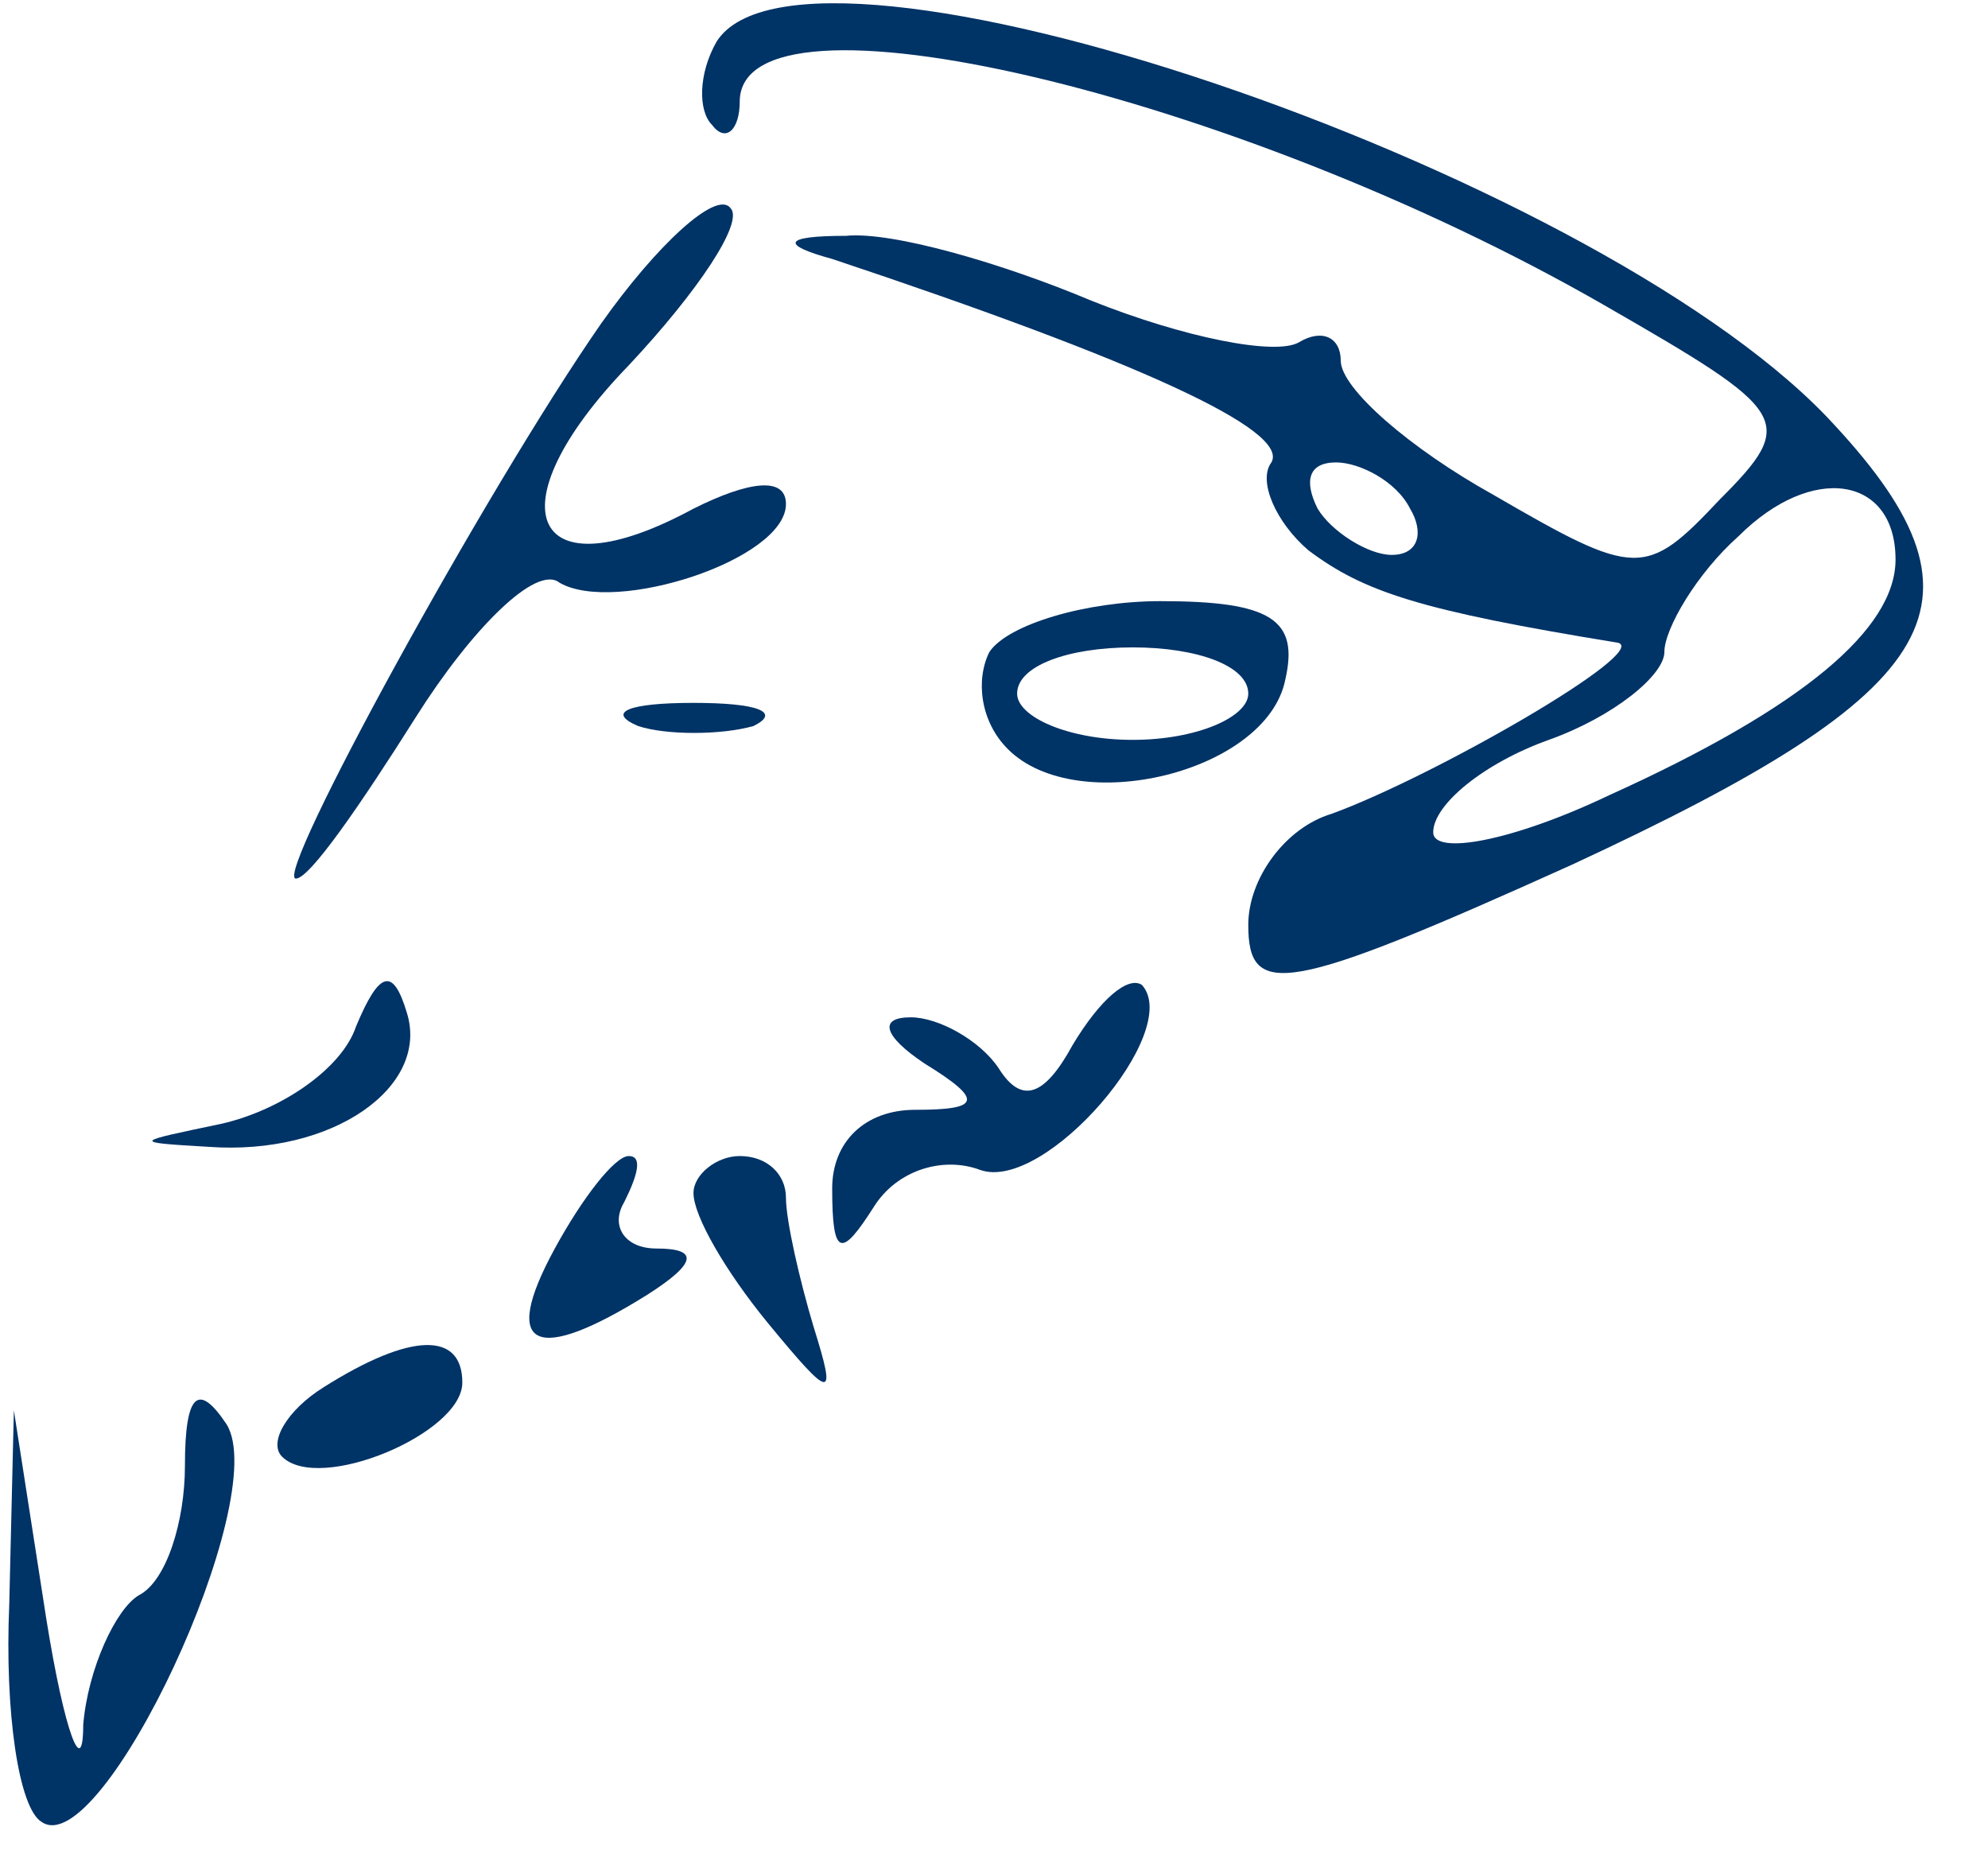
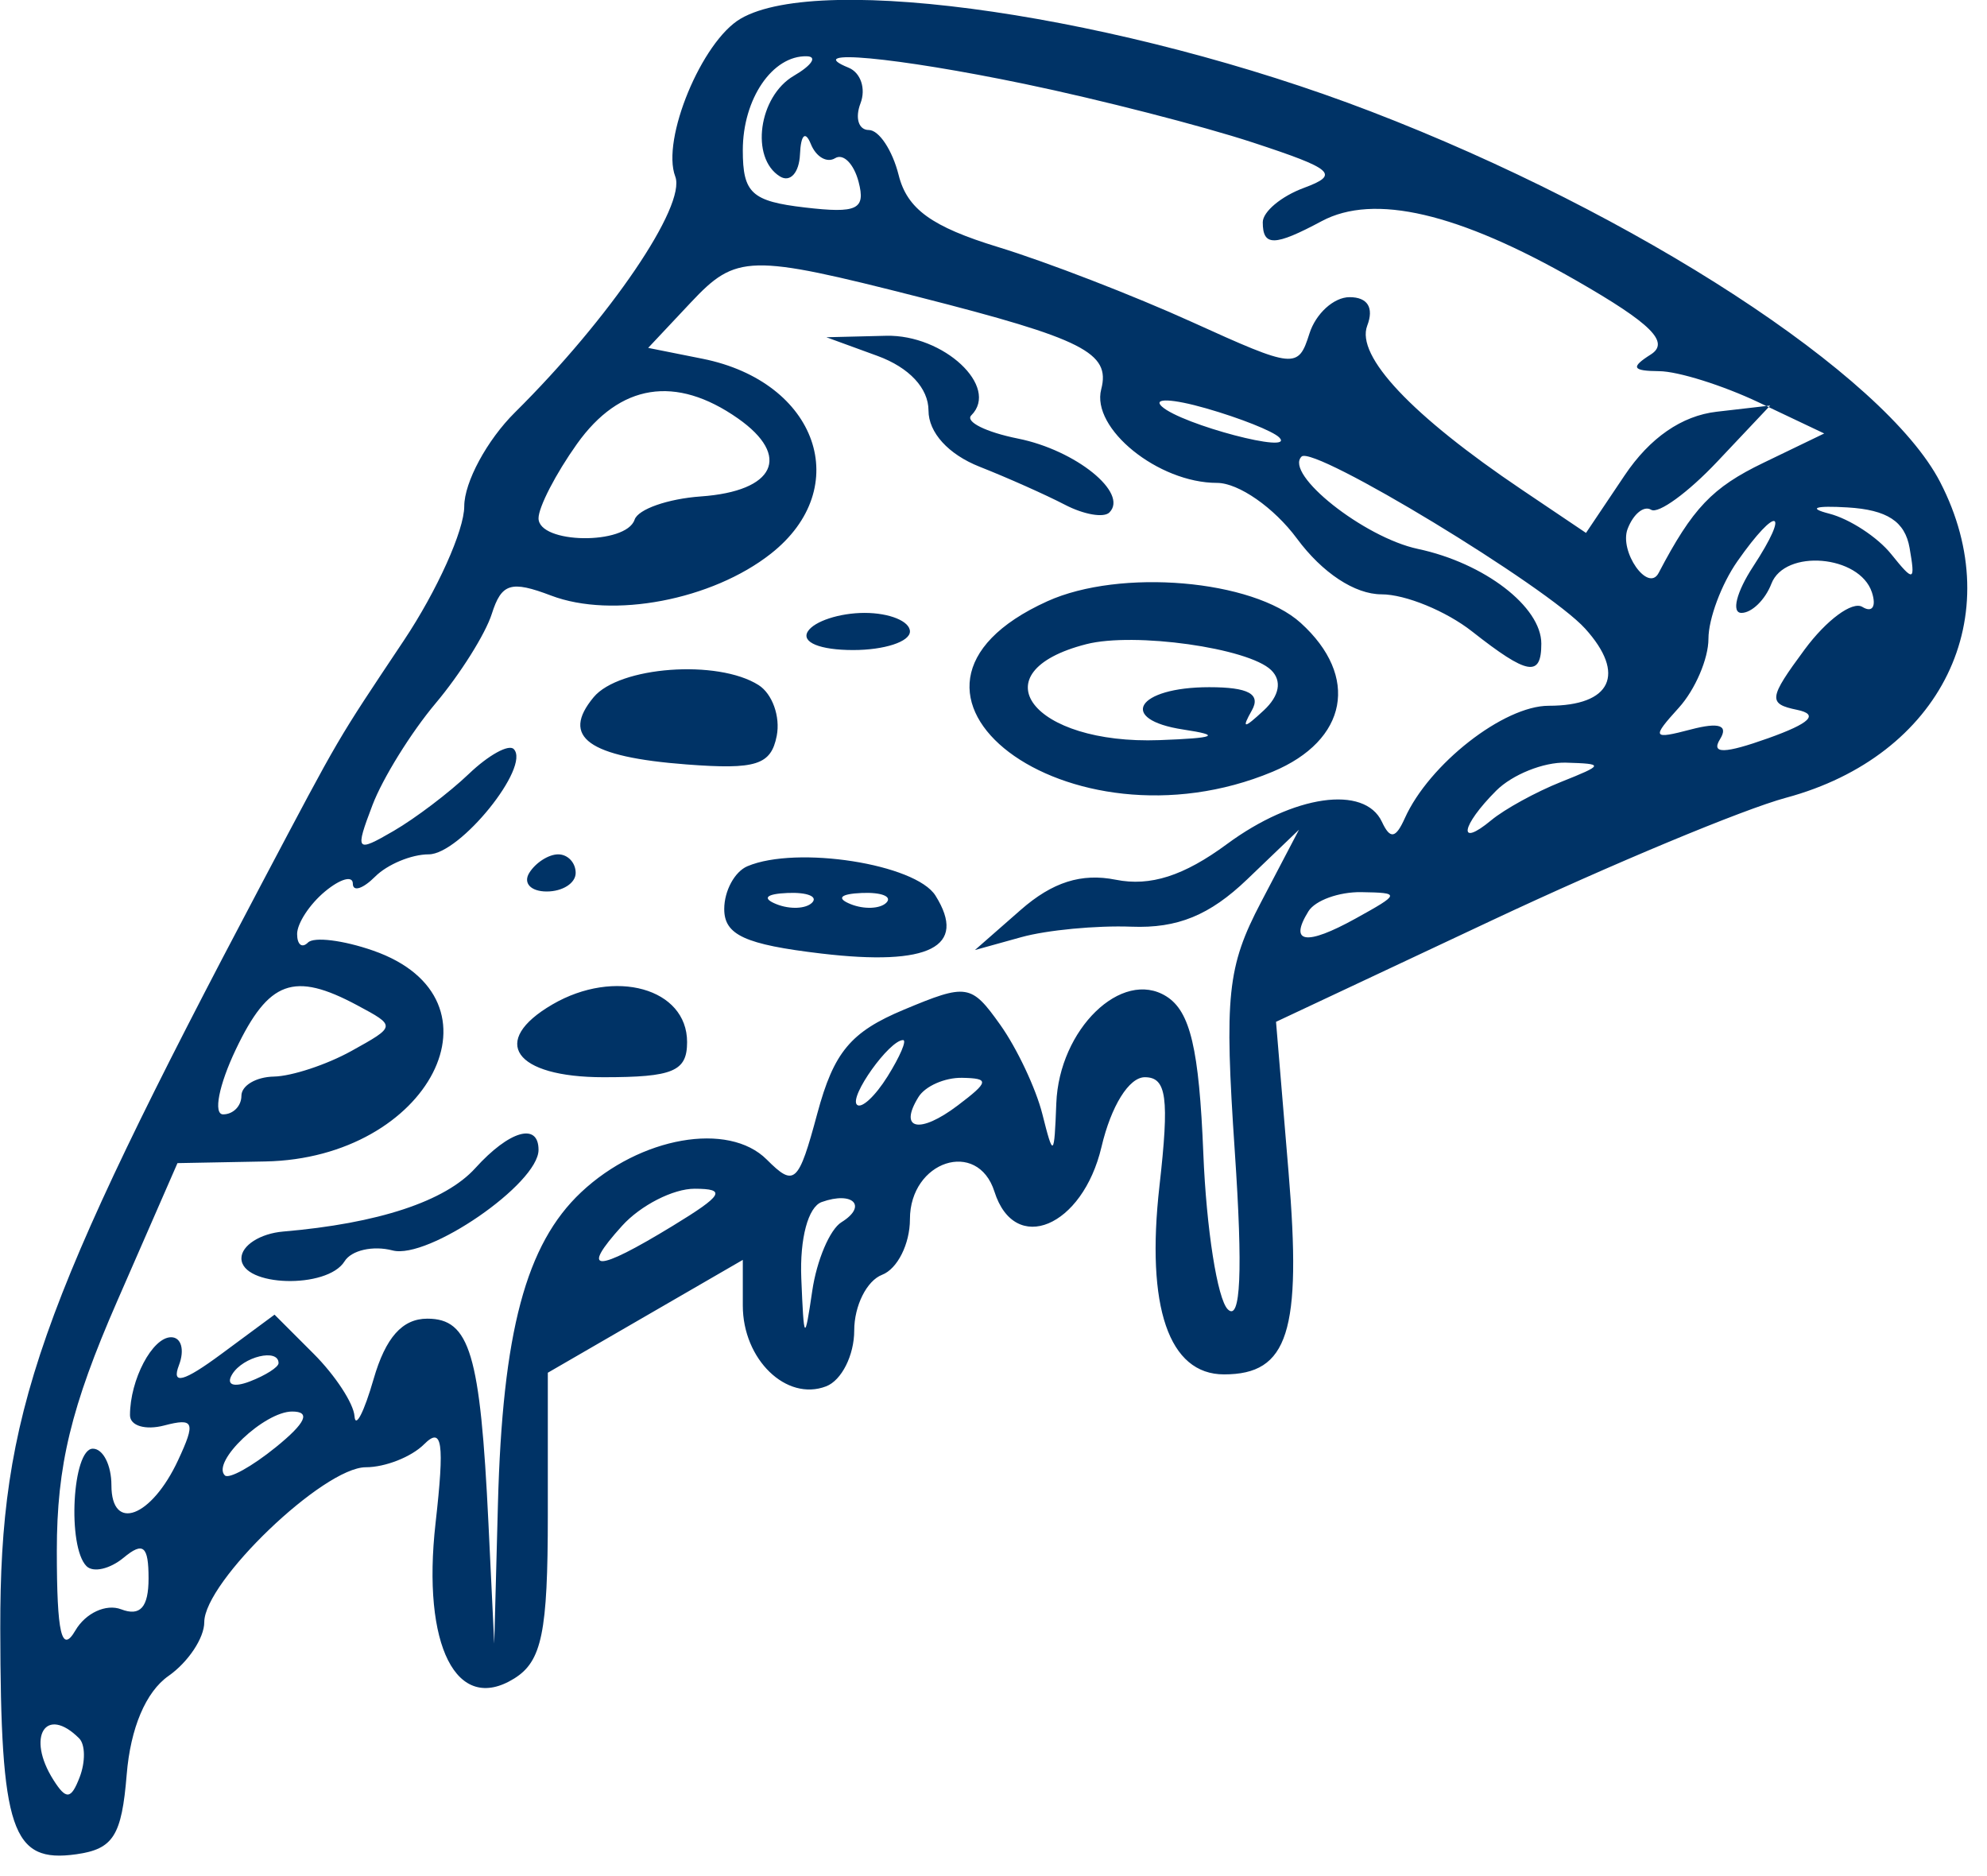
- <svg xmlns="http://www.w3.org/2000/svg" version="1.0" width="43pt" height="40pt" viewBox="0 0 43 40" preserveAspectRatio="xMidYMid meet">
-   <g transform="translate(0,40) scale(0.1,-0.1)" fill="#003366" stroke="none">
-     <path d="M155 391 c-4 -7 -4 -15 -1 -18 3 -4 6 -1 6 5 0 27 107 2 187 -44 40 -23 42 -25 25 -42 -16 -17 -18 -17 -49 1 -18 10 -33 23 -33 29 0 5 -4 7 -9 4 -5 -3 -25 1 -45 9 -19 8 -43 15 -53 14 -14 0 -14 -2 -3 -5 66 -22 99 -37 95 -44 -3 -4 1 -13 8 -19 12 -9 24 -13 67 -20 7 -2 -40 -29 -62 -37 -10 -3 -18 -14 -18 -24 0 -16 8 -15 70 13 82 38 93 57 55 97 -52 54 -221 111 -240 81z m150 -101 c3 -5 2 -10 -4 -10 -5 0 -13 5 -16 10 -3 6 -2 10 4 10 5 0 13 -4 16 -10z m105 -11 c0 -15 -20 -32 -62 -51 -21 -10 -38 -13 -38 -8 0 6 11 15 25 20 14 5 25 14 25 19 0 5 7 17 16 25 16 16 34 13 34 -5z" />
-     <path d="M130 330 c-25 -36 -71 -120 -66 -120 3 0 14 16 26 35 12 19 26 33 31 29 12 -7 49 5 49 17 0 6 -8 5 -20 -1 -35 -19 -44 0 -14 31 15 16 25 31 22 34 -3 4 -16 -8 -28 -25z" />
-     <path d="M214 259 c-3 -6 -2 -15 4 -21 15 -15 56 -5 60 15 3 13 -3 17 -27 17 -16 0 -33 -5 -37 -11z m56 -9 c0 -5 -11 -10 -25 -10 -14 0 -25 5 -25 10 0 6 11 10 25 10 14 0 25 -4 25 -10z" />
-     <path d="M138 243 c6 -2 18 -2 25 0 6 3 1 5 -13 5 -14 0 -19 -2 -12 -5z" />
-     <path d="M77 178 c-3 -9 -16 -18 -29 -21 -19 -4 -20 -4 -3 -5 27 -2 48 13 43 29 -3 10 -6 9 -11 -3z" />
-     <path d="M232 174 c-6 -11 -11 -13 -16 -5 -4 6 -13 11 -19 11 -7 0 -6 -4 3 -10 13 -8 12 -10 -2 -10 -11 0 -18 -7 -18 -17 0 -15 2 -15 9 -4 5 8 15 11 23 8 14 -5 44 30 35 40 -3 2 -9 -3 -15 -13z" />
-     <path d="M120 130 c-12 -22 -4 -25 20 -10 11 7 11 10 2 10 -7 0 -10 5 -7 10 3 6 4 10 1 10 -3 0 -10 -9 -16 -20z" />
-     <path d="M150 142 c0 -5 7 -17 16 -28 14 -17 15 -17 10 -1 -3 10 -6 23 -6 28 0 5 -4 9 -10 9 -5 0 -10 -4 -10 -8z" />
-     <path d="M70 100 c-8 -5 -12 -12 -9 -15 8 -8 39 5 39 16 0 11 -11 11 -30 -1z" />
-     <path d="M40 83 c0 -12 -4 -25 -10 -28 -5 -3 -11 -16 -12 -28 0 -12 -4 -2 -8 23 l-7 45 -1 -42 c-1 -23 2 -44 7 -47 13 -9 50 70 40 86 -6 9 -9 7 -9 -9z" />
-   </g>
+ <svg xmlns="http://www.w3.org/2000/svg" viewBox="0 0 107 101" version="1.1" width="107" height="101">
+   <path d="M 39.881 1.007 C 37.791 2.228, 35.601 7.517, 36.363 9.504 C 36.965 11.073, 32.842 17.139, 27.73 22.205 C 26.228 23.692, 25 25.966, 25 27.259 C 25 28.551, 23.537 31.801, 21.75 34.481 C 18.07 39.999, 18.388 39.454, 14.132 47.5 C 2.012 70.412, -0.003 76.147, 0.015 87.685 C 0.032 98.58, 0.623 100.331, 4.113 99.837 C 6.102 99.556, 6.554 98.84, 6.823 95.543 C 7.027 93.04, 7.853 91.091, 9.073 90.237 C 10.133 89.494, 11 88.192, 11 87.343 C 11 85.16, 17.423 79, 19.7 79 C 20.745 79, 22.156 78.444, 22.837 77.763 C 23.819 76.781, 23.946 77.656, 23.454 82.013 C 22.71 88.613, 24.583 92.309, 27.691 90.374 C 29.181 89.447, 29.5 87.896, 29.5 81.58 L 29.5 73.911 34.75 70.873 L 40 67.835 40 70.295 C 40 73.194, 42.344 75.466, 44.487 74.643 C 45.319 74.324, 46 72.972, 46 71.638 C 46 70.305, 46.675 68.955, 47.5 68.638 C 48.325 68.322, 49 66.976, 49 65.648 C 49 62.5, 52.646 61.309, 53.551 64.161 C 54.643 67.602, 58.298 66.073, 59.316 61.75 C 59.835 59.546, 60.797 58, 61.649 58 C 62.826 58, 62.975 59.102, 62.437 63.855 C 61.699 70.378, 62.94 74, 65.913 74 C 69.373 74, 70.106 71.707, 69.389 63.117 L 68.714 55.017 80.353 49.548 C 86.754 46.54, 93.875 43.572, 96.176 42.953 C 104.544 40.699, 108.215 33.184, 104.477 25.955 C 101.497 20.192, 88.156 11.509, 73.819 6.001 C 60.471 0.872, 44.207 -1.521, 39.881 1.007 M 42.75 4.08 C 40.85 5.187, 40.39 8.505, 42 9.5 C 42.55 9.84, 43.036 9.304, 43.079 8.309 C 43.125 7.249, 43.368 7.02, 43.664 7.756 C 43.943 8.447, 44.531 8.79, 44.972 8.517 C 45.412 8.245, 45.981 8.819, 46.236 9.793 C 46.624 11.278, 46.158 11.5, 43.349 11.172 C 40.477 10.837, 40 10.398, 40 8.091 C 40 5.321, 41.599 2.977, 43.45 3.03 C 44.027 3.047, 43.712 3.519, 42.75 4.08 M 55.185 4.521 C 59.208 5.358, 64.732 6.776, 67.46 7.671 C 71.829 9.106, 72.157 9.398, 70.21 10.118 C 68.995 10.568, 68 11.4, 68 11.968 C 68 13.279, 68.632 13.267, 71.171 11.908 C 73.988 10.401, 78.529 11.46, 84.894 15.111 C 88.923 17.422, 89.935 18.428, 88.894 19.087 C 87.796 19.782, 87.893 19.973, 89.349 19.985 C 90.366 19.993, 92.781 20.751, 94.716 21.67 L 98.234 23.339 94.958 24.92 C 92.202 26.249, 91.146 27.359, 89.317 30.85 C 88.751 31.93, 87.181 29.693, 87.648 28.474 C 87.957 27.669, 88.526 27.207, 88.914 27.447 C 89.301 27.686, 90.902 26.522, 92.471 24.859 L 95.324 21.836 92.445 22.168 C 90.562 22.385, 88.844 23.572, 87.485 25.597 L 85.406 28.693 81.953 26.368 C 76.019 22.372, 72.998 19.168, 73.626 17.533 C 73.997 16.565, 73.647 16, 72.674 16 C 71.828 16, 70.854 16.883, 70.512 17.963 C 69.907 19.87, 69.727 19.852, 64.194 17.341 C 61.062 15.919, 56.363 14.102, 53.75 13.303 C 50.168 12.207, 48.851 11.254, 48.392 9.425 C 48.057 8.091, 47.334 7, 46.785 7 C 46.235 7, 46.034 6.354, 46.337 5.565 C 46.64 4.775, 46.35 3.911, 45.694 3.644 C 43.132 2.601, 48.211 3.071, 55.185 4.521 M 49.5 15.997 C 58.338 18.247, 59.814 18.994, 59.301 20.958 C 58.748 23.07, 62.371 26, 65.534 26 C 66.696 26, 68.608 27.332, 69.842 29 C 71.205 30.844, 72.96 32, 74.395 32 C 75.679 32, 77.874 32.9, 79.273 34 C 82.262 36.351, 83 36.481, 83 34.655 C 83 32.668, 79.933 30.315, 76.354 29.555 C 73.45 28.938, 69.14 25.518, 70.089 24.583 C 70.731 23.951, 83.312 31.582, 85.361 33.846 C 87.577 36.295, 86.77 38, 83.396 38 C 80.976 38, 76.955 41.143, 75.648 44.057 C 75.156 45.151, 74.859 45.198, 74.417 44.25 C 73.483 42.25, 69.66 42.799, 66.068 45.45 C 63.751 47.159, 61.943 47.739, 60.086 47.367 C 58.236 46.997, 56.675 47.492, 54.963 48.993 L 52.5 51.152 55 50.458 C 56.375 50.076, 59.044 49.823, 60.931 49.895 C 63.406 49.991, 65.141 49.281, 67.157 47.35 L 69.951 44.672 67.901 48.586 C 66.088 52.047, 65.925 53.6, 66.494 62 C 66.932 68.454, 66.811 71.179, 66.118 70.499 C 65.557 69.948, 64.963 66.17, 64.799 62.104 C 64.571 56.47, 64.097 54.457, 62.809 53.647 C 60.408 52.139, 57.034 55.417, 56.882 59.405 C 56.771 62.311, 56.725 62.346, 56.132 59.988 C 55.784 58.606, 54.763 56.441, 53.863 55.177 C 52.299 52.98, 52.069 52.944, 48.672 54.364 C 45.809 55.56, 44.903 56.647, 44.013 59.95 C 42.996 63.729, 42.782 63.925, 41.291 62.434 C 39.228 60.371, 34.473 61.207, 31.297 64.191 C 28.319 66.989, 27.058 71.713, 26.813 81 L 26.615 88.5 26.302 82 C 25.862 72.878, 25.3 71, 23.01 71 C 21.666 71, 20.765 72.014, 20.119 74.25 C 19.603 76.037, 19.14 76.938, 19.09 76.25 C 19.041 75.562, 18.051 74.051, 16.892 72.892 L 14.784 70.784 11.92 72.901 C 9.885 74.406, 9.223 74.582, 9.635 73.509 C 9.953 72.679, 9.764 72, 9.214 72 C 8.205 72, 7 74.286, 7 76.198 C 7 76.768, 7.829 77.016, 8.842 76.751 C 10.453 76.33, 10.547 76.565, 9.592 78.617 C 8.157 81.702, 6 82.513, 6 79.969 C 6 78.886, 5.55 78, 5 78 C 3.896 78, 3.611 83.278, 4.658 84.325 C 5.02 84.687, 5.92 84.481, 6.658 83.869 C 7.712 82.994, 8 83.233, 8 84.985 C 8 86.538, 7.553 87.042, 6.526 86.649 C 5.714 86.337, 4.606 86.849, 4.057 87.792 C 3.316 89.062, 3.061 87.961, 3.06 83.5 C 3.059 78.922, 3.829 75.737, 6.308 70.062 L 9.557 62.625 14.282 62.536 C 23.149 62.369, 27.543 53.779, 20.091 51.182 C 18.484 50.622, 16.907 50.427, 16.585 50.748 C 16.263 51.07, 16 50.863, 16 50.289 C 16 49.715, 16.675 48.685, 17.5 48 C 18.325 47.315, 19 47.125, 19 47.578 C 19 48.03, 19.54 47.86, 20.2 47.2 C 20.86 46.54, 22.158 46, 23.085 46 C 24.773 46, 28.597 41.264, 27.663 40.33 C 27.39 40.057, 26.304 40.658, 25.249 41.667 C 24.194 42.675, 22.369 44.058, 21.194 44.741 C 19.166 45.918, 19.108 45.847, 20.056 43.352 C 20.606 41.905, 22.137 39.437, 23.459 37.866 C 24.781 36.296, 26.142 34.129, 26.484 33.05 C 27.007 31.403, 27.517 31.246, 29.677 32.067 C 32.988 33.326, 38.34 32.307, 41.509 29.814 C 46.023 26.264, 44.023 20.555, 37.832 19.316 L 34.904 18.731 37.199 16.288 C 39.646 13.684, 40.35 13.667, 49.5 15.997 M 47.25 19.162 C 48.959 19.786, 50 20.901, 50 22.105 C 50 23.289, 51.07 24.465, 52.75 25.129 C 54.263 25.726, 56.331 26.648, 57.347 27.177 C 58.363 27.706, 59.44 27.893, 59.74 27.593 C 60.787 26.546, 57.93 24.236, 54.818 23.614 C 53.092 23.268, 51.962 22.705, 52.305 22.362 C 53.841 20.826, 50.815 18.003, 47.715 18.079 L 44.5 18.158 47.25 19.162 M 39.736 22.527 C 42.631 24.556, 41.735 26.446, 37.744 26.729 C 35.967 26.855, 34.361 27.417, 34.174 27.979 C 33.715 29.356, 29 29.288, 29 27.904 C 29 27.302, 29.931 25.502, 31.068 23.904 C 33.381 20.657, 36.384 20.18, 39.736 22.527 M 68.884 23.55 C 69.823 24.49, 63.629 22.86, 62.567 21.888 C 62.055 21.419, 63.128 21.463, 64.953 21.987 C 66.778 22.51, 68.547 23.214, 68.884 23.55 M 102.831 29.5 C 103.149 31.325, 103.062 31.354, 101.84 29.834 C 101.103 28.918, 99.6 27.938, 98.5 27.655 C 97.334 27.356, 97.747 27.216, 99.491 27.321 C 101.621 27.448, 102.583 28.076, 102.831 29.5 M 94.408 30.5 C 93.507 31.875, 93.224 33, 93.778 33 C 94.332 33, 95.057 32.293, 95.389 31.43 C 96.113 29.541, 100.14 29.883, 100.801 31.889 C 101.053 32.653, 100.823 33.008, 100.289 32.678 C 99.755 32.349, 98.356 33.38, 97.18 34.97 C 95.235 37.602, 95.198 37.894, 96.771 38.219 C 97.965 38.466, 97.484 38.939, 95.216 39.748 C 92.863 40.587, 92.127 40.603, 92.622 39.802 C 93.087 39.051, 92.577 38.877, 91.064 39.273 C 88.974 39.82, 88.928 39.737, 90.408 38.102 C 91.284 37.134, 92 35.466, 92 34.394 C 92 33.322, 92.701 31.445, 93.557 30.223 C 95.698 27.166, 96.435 27.406, 94.408 30.5 M 56.4 32.373 C 45.72 37.21, 57.534 46.146, 68.532 41.551 C 72.575 39.862, 73.224 36.417, 70.041 33.537 C 67.467 31.207, 60.32 30.598, 56.4 32.373 M 43.5 34 C 43.139 34.583, 44.156 35, 45.941 35 C 47.623 35, 49 34.55, 49 34 C 49 33.45, 47.902 33, 46.559 33 C 45.216 33, 43.84 33.45, 43.5 34 M 68.45 36.078 C 69.047 36.657, 68.9 37.465, 68.053 38.25 C 66.976 39.25, 66.848 39.25, 67.412 38.25 C 67.909 37.371, 67.228 37, 65.118 37 C 61.211 37, 60.154 38.741, 63.733 39.282 C 65.798 39.594, 65.47 39.738, 62.441 39.85 C 55.589 40.103, 52.604 36.19, 58.5 34.683 C 61.077 34.024, 67.222 34.886, 68.45 36.078 M 31.965 37.542 C 30.186 39.686, 31.67 40.757, 36.978 41.16 C 40.718 41.444, 41.518 41.19, 41.827 39.62 C 42.03 38.586, 41.59 37.355, 40.848 36.885 C 38.647 35.49, 33.342 35.882, 31.965 37.542 M 84.054 42.104 C 82.708 42.641, 81.021 43.568, 80.304 44.163 C 78.471 45.684, 78.675 44.468, 80.571 42.571 C 81.436 41.707, 83.123 41.029, 84.321 41.063 C 86.394 41.124, 86.381 41.174, 84.054 42.104 M 28.5 47 C 28.16 47.55, 28.584 48, 29.441 48 C 30.298 48, 31 47.55, 31 47 C 31 46.45, 30.577 46, 30.059 46 C 29.541 46, 28.84 46.45, 28.5 47 M 40.25 46.639 C 39.562 46.929, 39 47.966, 39 48.944 C 39 50.341, 40.117 50.854, 44.221 51.34 C 50.05 52.03, 52.108 50.987, 50.376 48.222 C 49.307 46.518, 42.906 45.516, 40.25 46.639 M 43.729 48.604 C 43.397 48.936, 42.534 48.972, 41.812 48.683 C 41.015 48.364, 41.252 48.127, 42.417 48.079 C 43.471 48.036, 44.061 48.272, 43.729 48.604 M 47.729 48.604 C 47.397 48.936, 46.534 48.972, 45.812 48.683 C 45.015 48.364, 45.252 48.127, 46.417 48.079 C 47.471 48.036, 48.061 48.272, 47.729 48.604 M 73.002 49.454 C 70.327 50.934, 69.393 50.791, 70.459 49.067 C 70.821 48.48, 72.104 48.016, 73.309 48.035 C 75.422 48.07, 75.411 48.12, 73.002 49.454 M 19.234 54.125 C 21.333 55.248, 21.332 55.252, 18.918 56.59 C 17.588 57.326, 15.713 57.945, 14.75 57.965 C 13.787 57.984, 13 58.45, 13 59 C 13 59.55, 12.557 60, 12.016 60 C 11.475 60, 11.783 58.425, 12.701 56.5 C 14.468 52.794, 15.826 52.301, 19.234 54.125 M 29.75 54.08 C 26.337 56.068, 27.692 58, 32.5 58 C 36.249 58, 37 57.684, 37 56.107 C 37 53.212, 33.109 52.124, 29.75 54.08 M 47.796 57.955 C 47.125 59.03, 46.382 59.715, 46.145 59.479 C 45.717 59.05, 47.896 56, 48.631 56 C 48.843 56, 48.468 56.88, 47.796 57.955 M 51.573 59.521 C 49.518 61.076, 48.37 60.829, 49.459 59.067 C 49.821 58.48, 50.879 58.014, 51.809 58.032 C 53.294 58.06, 53.265 58.241, 51.573 59.521 M 25.595 62.895 C 23.978 64.682, 20.364 65.874, 15.25 66.309 C 14.012 66.414, 13 67.062, 13 67.75 C 13 69.284, 17.623 69.419, 18.554 67.913 C 18.923 67.315, 20.087 67.051, 21.139 67.326 C 23.054 67.827, 29 63.731, 29 61.911 C 29 60.417, 27.426 60.872, 25.595 62.895 M 36.226 66.004 C 32.069 68.538, 31.204 68.537, 33.5 66 C 34.495 64.9, 36.253 64.002, 37.405 64.004 C 39.14 64.007, 38.937 64.351, 36.226 66.004 M 45.311 65.808 C 44.689 66.192, 43.982 67.855, 43.74 69.503 C 43.332 72.279, 43.289 72.23, 43.15 68.833 C 43.062 66.685, 43.518 64.982, 44.25 64.72 C 45.933 64.119, 46.727 64.933, 45.311 65.808 M 15 73.393 C 15 73.609, 14.302 74.054, 13.448 74.382 C 12.558 74.723, 12.157 74.555, 12.507 73.989 C 13.094 73.038, 15 72.583, 15 73.393 M 14.861 77.914 C 13.562 78.967, 12.323 79.652, 12.107 79.438 C 11.376 78.712, 14.236 76, 15.733 76 C 16.747 76, 16.469 76.61, 14.861 77.914 M 4.264 93.598 C 4.593 93.927, 4.606 94.864, 4.292 95.682 C 3.827 96.893, 3.565 96.921, 2.876 95.834 C 1.402 93.509, 2.464 91.798, 4.264 93.598" stroke="none" fill="#003366" fill-rule="evenodd" data-fill-layer-id="trace-color" />
</svg>
